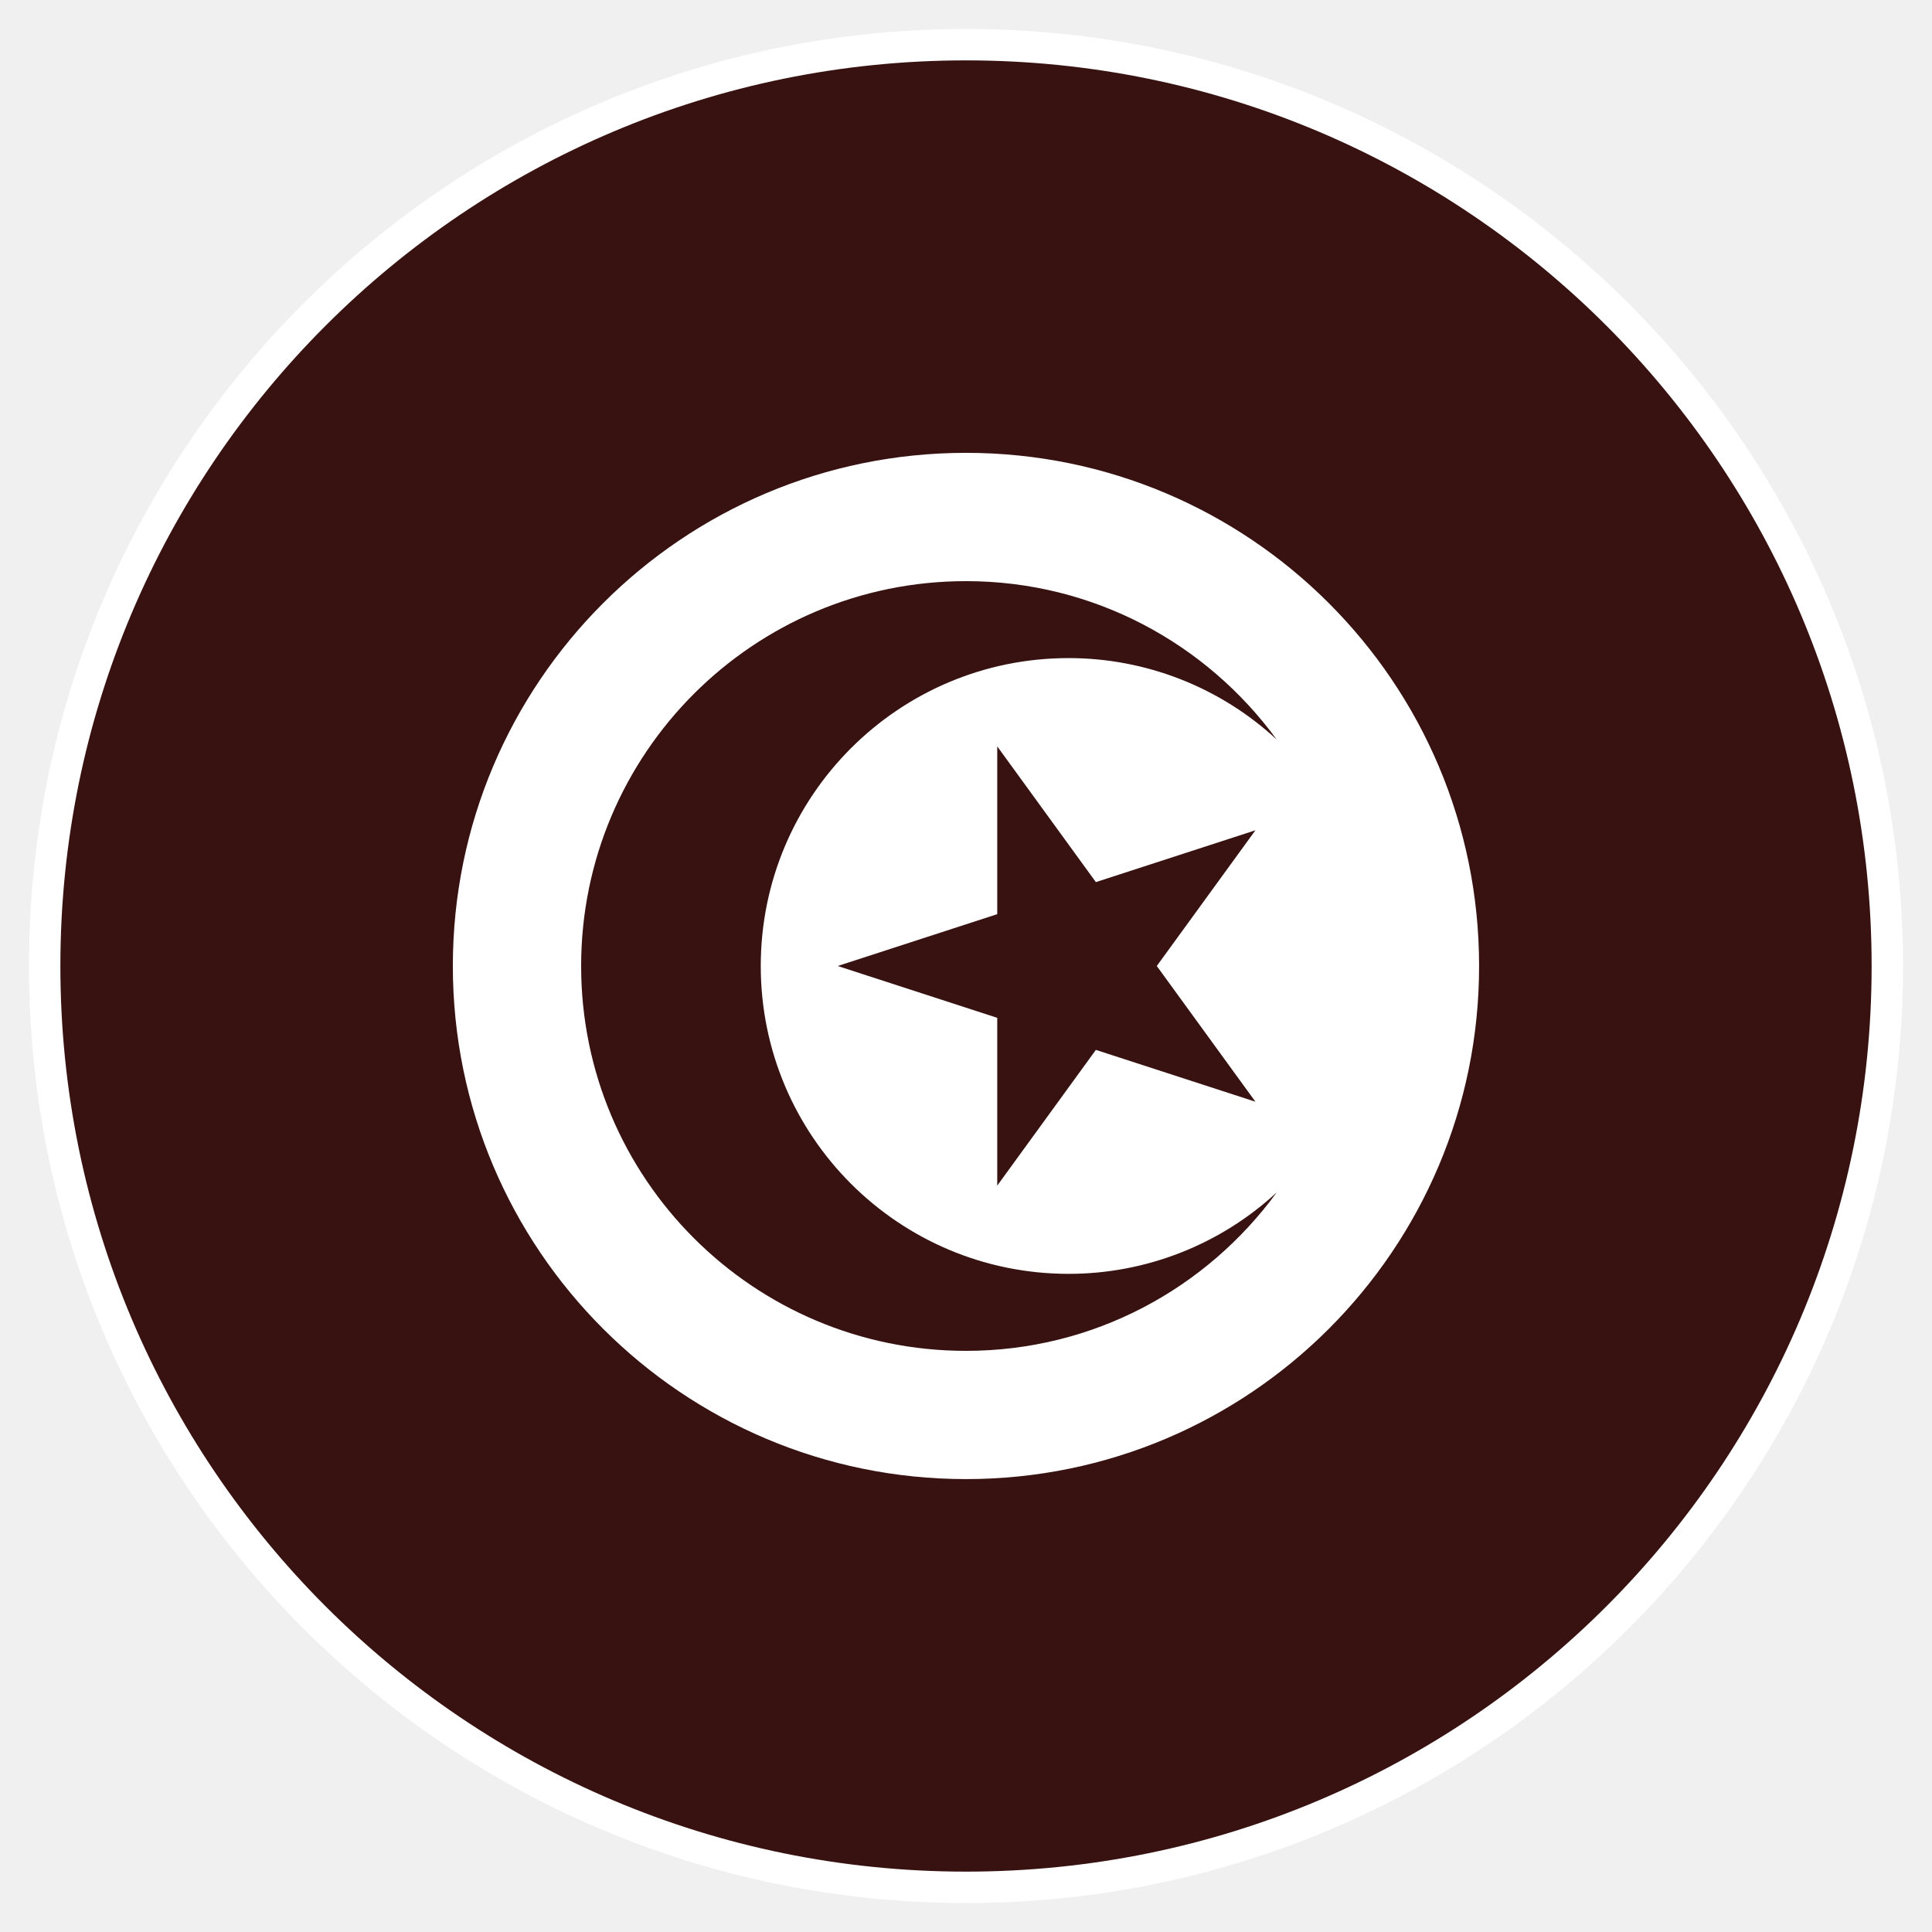
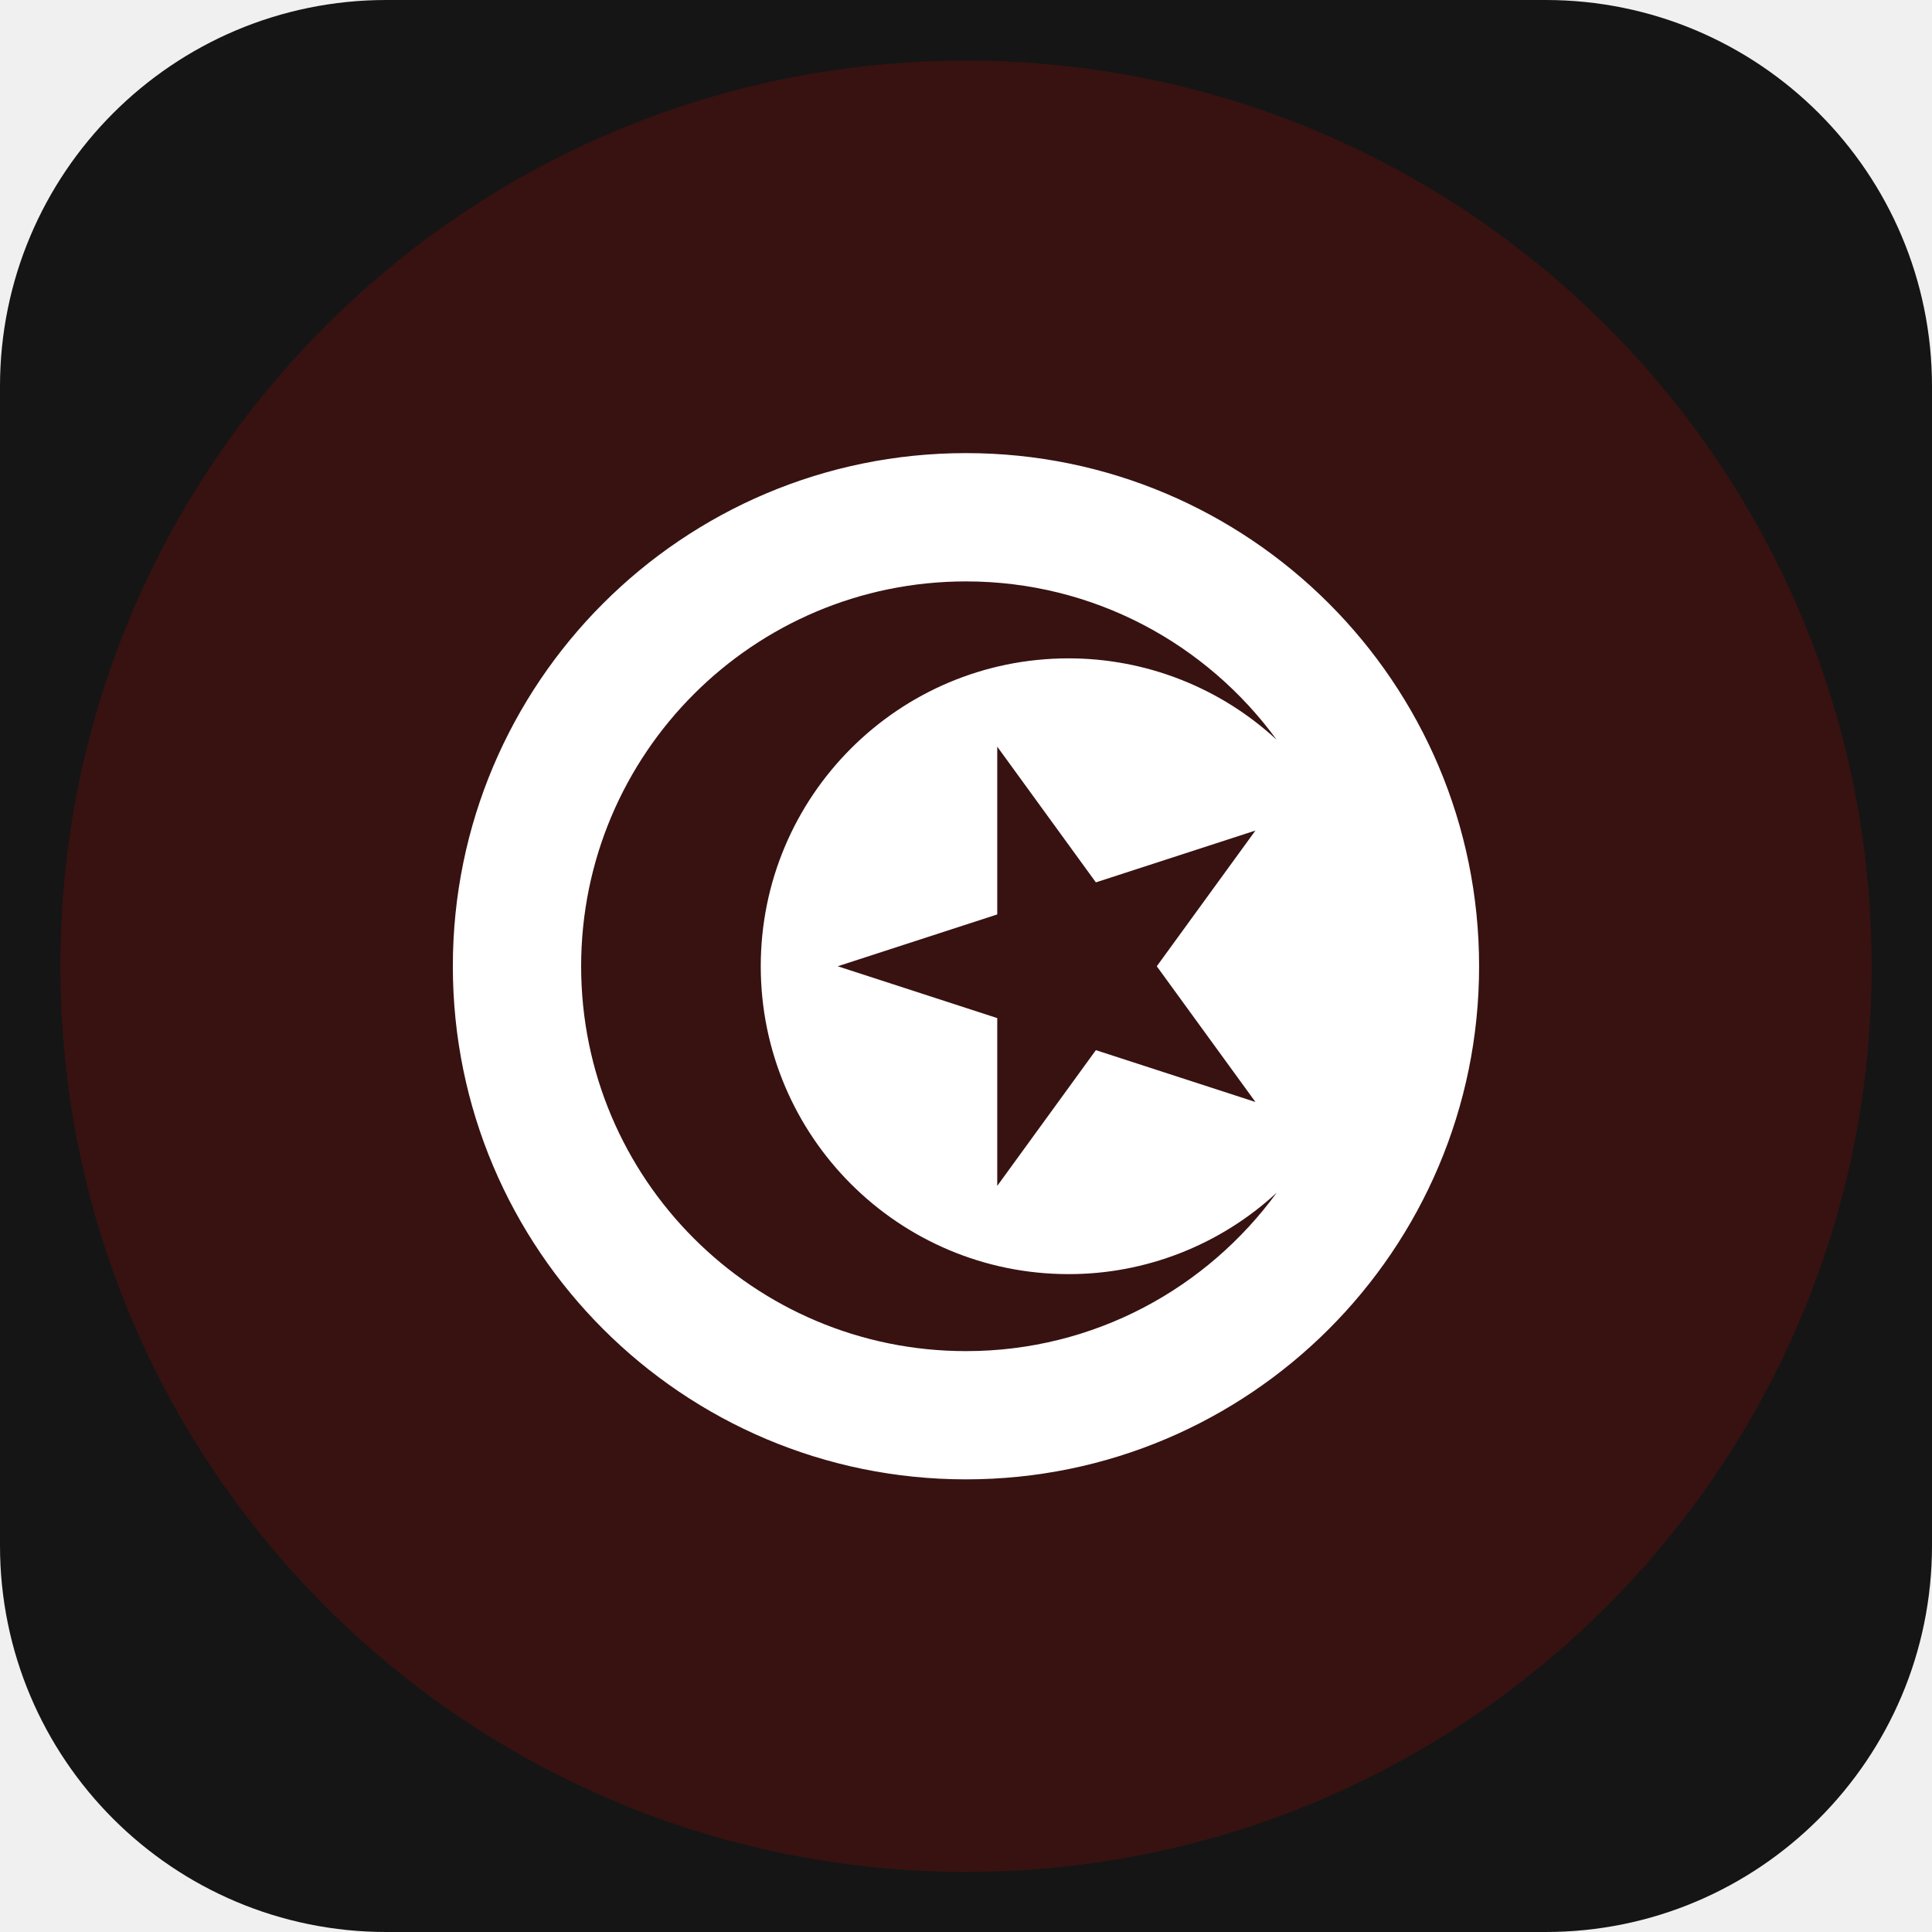
- <svg xmlns="http://www.w3.org/2000/svg" width="256px" height="256px" viewBox="0 0 64.00 64.00" aria-hidden="true" role="img" class="iconify iconify--emojione-monotone" preserveAspectRatio="xMidYMid meet" fill="#371211" stroke="#371211" stroke-width="0.001">
-   <g id="SVGRepo_bgCarrier" stroke-width="0" transform="translate(0.96,0.96), scale(0.97)">
-     <rect x="0" y="0" width="64.00" height="64.00" rx="32" fill="#ffffff" strokewidth="0" />
+ <svg xmlns="http://www.w3.org/2000/svg" width="500" zoomAndPan="magnify" viewBox="0 0 375 375" height="500" preserveAspectRatio="xMidYMid meet" version="1.0">
+   <defs>
+     <clipPath id="f4fbeb5f7a">
+       <path d="M 0 75 L 0 300 C 0 341.422 33.578 375 75 375 L 300 375 C 341.422 375 375 341.422 375 300 L 375 75 C 375 33.578 341.422 0 300 0 L 75 0 C 33.578 0 0 33.578 0 75 Z M 0 75 " clip-rule="nonzero" />
+     </clipPath>
+   </defs>
+   <g clip-path="url(#f4fbeb5f7a)">
+     <rect x="-37.5" width="450" fill="#151515" y="-37.5" height="450" fill-opacity="1" />
  </g>
-   <g id="SVGRepo_tracerCarrier" stroke-linecap="round" stroke-linejoin="round" stroke="#CCCCCC" stroke-width="3.328" />
-   <g id="SVGRepo_iconCarrier">
-     <path d="M25.201 32c0-5.633 4.565-10.2 10.198-10.2a10.15 10.15 0 0 1 6.892 2.697c-2.318-3.175-6.059-5.246-10.291-5.246c-7.041 0-12.749 5.708-12.749 12.749S24.959 44.749 32 44.749c4.234 0 7.976-2.073 10.294-5.25a10.147 10.147 0 0 1-6.895 2.699c-5.632 0-10.198-4.565-10.198-10.198" fill="#371211" />
-     <path d="M36.302 29.221l-3.267-4.496v5.558L27.75 32l5.285 1.717v5.558l3.267-4.496l5.286 1.717L38.32 32l3.268-4.496z" fill="#371211" />
-     <path d="M32 2C15.432 2 2 15.432 2 32s13.432 30 30 30s30-13.432 30-30S48.568 2 32 2zm0 46.997c-9.388 0-16.999-7.609-16.999-16.997S22.612 15.001 32 15.001S48.997 22.612 48.997 32S41.388 48.997 32 48.997z" fill="#371211" />
-   </g>
+   <path fill="#ffffff" d="M 187.5 71.301 C 189.402 71.301 191.305 71.348 193.203 71.441 C 195.105 71.535 197 71.676 198.895 71.859 C 200.789 72.047 202.676 72.281 204.559 72.559 C 206.438 72.84 208.312 73.164 210.18 73.535 C 212.047 73.906 213.902 74.324 215.746 74.785 C 217.594 75.246 219.426 75.754 221.246 76.309 C 223.066 76.859 224.871 77.457 226.664 78.098 C 228.453 78.738 230.23 79.422 231.988 80.152 C 233.746 80.879 235.484 81.648 237.203 82.461 C 238.922 83.277 240.621 84.133 242.301 85.027 C 243.977 85.926 245.633 86.863 247.266 87.84 C 248.895 88.82 250.504 89.836 252.086 90.895 C 253.668 91.949 255.223 93.047 256.75 94.18 C 258.277 95.312 259.777 96.48 261.25 97.688 C 262.719 98.895 264.16 100.137 265.57 101.414 C 266.977 102.695 268.355 104.004 269.699 105.352 C 271.047 106.695 272.359 108.074 273.637 109.484 C 274.914 110.891 276.156 112.332 277.363 113.805 C 278.57 115.273 279.738 116.773 280.871 118.301 C 282.008 119.828 283.102 121.383 284.16 122.965 C 285.215 124.547 286.234 126.156 287.211 127.785 C 288.188 129.418 289.125 131.074 290.023 132.75 C 290.922 134.43 291.773 136.129 292.59 137.848 C 293.402 139.566 294.172 141.309 294.902 143.066 C 295.629 144.824 296.312 146.598 296.953 148.387 C 297.594 150.18 298.191 151.984 298.746 153.805 C 299.297 155.625 299.805 157.461 300.266 159.305 C 300.727 161.152 301.145 163.008 301.516 164.871 C 301.887 166.738 302.211 168.613 302.492 170.492 C 302.77 172.375 303.004 174.266 303.191 176.156 C 303.375 178.051 303.516 179.945 303.609 181.848 C 303.703 183.746 303.75 185.648 303.75 187.551 C 303.75 189.453 303.703 191.355 303.609 193.254 C 303.516 195.156 303.375 197.051 303.191 198.945 C 303.004 200.84 302.77 202.727 302.492 204.609 C 302.211 206.492 301.887 208.363 301.516 210.23 C 301.145 212.098 300.727 213.953 300.266 215.797 C 299.805 217.645 299.297 219.477 298.746 221.297 C 298.191 223.117 297.594 224.922 296.953 226.715 C 296.312 228.508 295.629 230.281 294.902 232.039 C 294.172 233.797 293.402 235.535 292.59 237.254 C 291.773 238.977 290.922 240.672 290.023 242.352 C 289.125 244.027 288.188 245.684 287.211 247.316 C 286.234 248.949 285.215 250.555 284.16 252.137 C 283.102 253.719 282.008 255.273 280.871 256.801 C 279.738 258.328 278.57 259.828 277.363 261.301 C 276.156 262.77 274.914 264.211 273.637 265.621 C 272.359 267.031 271.047 268.406 269.699 269.754 C 268.355 271.098 266.977 272.41 265.57 273.688 C 264.16 274.965 262.719 276.207 261.25 277.414 C 259.777 278.621 258.277 279.793 256.75 280.926 C 255.223 282.059 253.668 283.152 252.086 284.211 C 250.504 285.266 248.895 286.285 247.266 287.262 C 245.633 288.242 243.977 289.18 242.301 290.074 C 240.621 290.973 238.922 291.828 237.203 292.641 C 235.484 293.453 233.746 294.223 231.988 294.953 C 230.23 295.68 228.453 296.363 226.664 297.008 C 224.871 297.648 223.066 298.242 221.246 298.797 C 219.426 299.348 217.594 299.855 215.746 300.316 C 213.902 300.781 212.047 301.195 210.18 301.566 C 208.312 301.938 206.438 302.266 204.559 302.543 C 202.676 302.824 200.789 303.055 198.895 303.242 C 197 303.43 195.105 303.566 193.203 303.66 C 191.305 303.754 189.402 303.801 187.5 303.801 C 185.598 303.801 183.695 303.754 181.797 303.66 C 179.895 303.566 178 303.43 176.105 303.242 C 174.211 303.055 172.324 302.824 170.441 302.543 C 168.562 302.266 166.688 301.938 164.82 301.566 C 162.953 301.195 161.098 300.781 159.254 300.316 C 157.406 299.855 155.574 299.348 153.754 298.797 C 151.934 298.242 150.129 297.648 148.336 297.008 C 146.547 296.363 144.77 295.68 143.012 294.953 C 141.254 294.223 139.516 293.453 137.797 292.641 C 136.078 291.828 134.379 290.973 132.699 290.074 C 131.023 289.18 129.367 288.242 127.734 287.262 C 126.105 286.285 124.496 285.266 122.914 284.211 C 121.332 283.152 119.777 282.059 118.25 280.926 C 116.723 279.793 115.223 278.621 113.75 277.414 C 112.281 276.207 110.84 274.965 109.43 273.688 C 108.023 272.41 106.645 271.098 105.301 269.754 C 103.953 268.406 102.641 267.031 101.363 265.621 C 100.086 264.211 98.844 262.77 97.637 261.301 C 96.43 259.828 95.262 258.328 94.129 256.801 C 92.992 255.273 91.898 253.719 90.84 252.137 C 89.785 250.555 88.766 248.949 87.789 247.316 C 86.812 245.684 85.875 244.027 84.977 242.352 C 84.078 240.672 83.227 238.977 82.41 237.254 C 81.598 235.535 80.828 233.797 80.098 232.039 C 79.371 230.281 78.688 228.508 78.047 226.715 C 77.406 224.922 76.809 223.117 76.254 221.297 C 75.703 219.477 75.195 217.645 74.734 215.797 C 74.273 213.953 73.855 212.098 73.484 210.23 C 73.113 208.363 72.789 206.492 72.508 204.609 C 72.23 202.727 71.996 200.84 71.809 198.945 C 71.625 197.051 71.484 195.156 71.391 193.254 C 71.297 191.355 71.25 189.453 71.25 187.551 C 71.25 185.648 71.297 183.746 71.391 181.848 C 71.484 179.945 71.625 178.051 71.809 176.156 C 71.996 174.266 72.23 172.375 72.508 170.492 C 72.789 168.613 73.113 166.738 73.484 164.871 C 73.855 163.008 74.273 161.152 74.734 159.305 C 75.195 157.461 75.703 155.625 76.254 153.805 C 76.809 151.984 77.406 150.18 78.047 148.387 C 78.688 146.598 79.371 144.824 80.098 143.066 C 80.828 141.309 81.598 139.566 82.41 137.848 C 83.227 136.129 84.078 134.43 84.977 132.75 C 85.875 131.074 86.812 129.418 87.789 127.785 C 88.766 126.156 89.785 124.547 90.84 122.965 C 91.898 121.383 92.992 119.828 94.129 118.301 C 95.262 116.773 96.43 115.273 97.637 113.805 C 98.844 112.332 100.086 110.891 101.363 109.484 C 102.641 108.074 103.953 106.695 105.301 105.352 C 106.645 104.004 108.023 102.695 109.43 101.414 C 110.84 100.137 112.281 98.895 113.75 97.688 C 115.223 96.48 116.723 95.312 118.25 94.18 C 119.777 93.047 121.332 91.949 122.914 90.895 C 124.496 89.836 126.105 88.82 127.734 87.84 C 129.367 86.863 131.023 85.926 132.699 85.027 C 134.379 84.133 136.078 83.277 137.797 82.461 C 139.516 81.648 141.254 80.879 143.012 80.152 C 144.77 79.422 146.547 78.738 148.336 78.098 C 150.129 77.457 151.934 76.859 153.754 76.309 C 155.574 75.754 157.406 75.246 159.254 74.785 C 161.098 74.324 162.953 73.906 164.82 73.535 C 166.688 73.164 168.562 72.84 170.441 72.559 C 172.324 72.281 174.211 72.047 176.105 71.859 C 178 71.676 179.895 71.535 181.797 71.441 C 183.695 71.348 185.598 71.301 187.5 71.301 Z M 187.5 71.301 " fill-opacity="1" fill-rule="nonzero" />
+   <path stroke-linecap="butt" transform="matrix(5.859375, 0, 0, 5.859375, 0.0000045, 0.0515446)" fill-opacity="1" fill="#371211" fill-rule="nonzero" stroke-linejoin="miter" d="M 25.201 32 C 25.201 26.367 29.766 21.8 35.399 21.8 C 36.032 21.8 36.66 21.859 37.282 21.976 C 37.904 22.093 38.51 22.267 39.099 22.498 C 39.689 22.729 40.252 23.012 40.789 23.348 C 41.325 23.685 41.826 24.067 42.291 24.497 C 39.973 21.322 36.232 19.251 32 19.251 C 24.959 19.251 19.251 24.959 19.251 32 C 19.251 39.041 24.959 44.749 32 44.749 C 36.234 44.749 39.976 42.676 42.294 39.499 C 41.829 39.929 41.328 40.313 40.791 40.649 C 40.255 40.985 39.691 41.269 39.101 41.5 C 38.511 41.731 37.905 41.905 37.283 42.023 C 36.661 42.14 36.033 42.199 35.399 42.198 C 29.767 42.198 25.201 37.633 25.201 32 " stroke="#371211" stroke-width="0.001" stroke-opacity="1" stroke-miterlimit="4" />
+   <path stroke-linecap="butt" transform="matrix(5.859375, 0, 0, 5.859375, 0.0000045, 0.0515446)" fill-opacity="1" fill="#371211" fill-rule="nonzero" stroke-linejoin="miter" d="M 36.302 29.221 L 33.035 24.725 L 33.035 30.283 L 27.75 32 L 33.035 33.717 L 33.035 39.275 L 36.302 34.779 L 41.588 36.496 L 38.32 32 L 41.588 27.504 Z M 36.302 29.221 " stroke="#371211" stroke-width="0.001" stroke-opacity="1" stroke-miterlimit="4" />
+   <path stroke-linecap="butt" transform="matrix(5.859375, 0, 0, 5.859375, 0.0000045, 0.0515446)" fill-opacity="1" fill="#371211" fill-rule="nonzero" stroke-linejoin="miter" d="M 32 2 C 15.432 2 2 15.432 2 32 C 2 48.568 15.432 62 32 62 C 48.568 62 62 48.568 62 32 C 62 15.432 48.568 2 32 2 Z M 32 48.997 C 22.612 48.997 15.001 41.388 15.001 32 C 15.001 22.612 22.612 15.001 32 15.001 C 41.388 15.001 48.997 22.612 48.997 32 C 48.997 41.388 41.388 48.997 32 48.997 Z M 32 48.997 " stroke="#371211" stroke-width="0.001" stroke-opacity="1" stroke-miterlimit="4" />
</svg>
